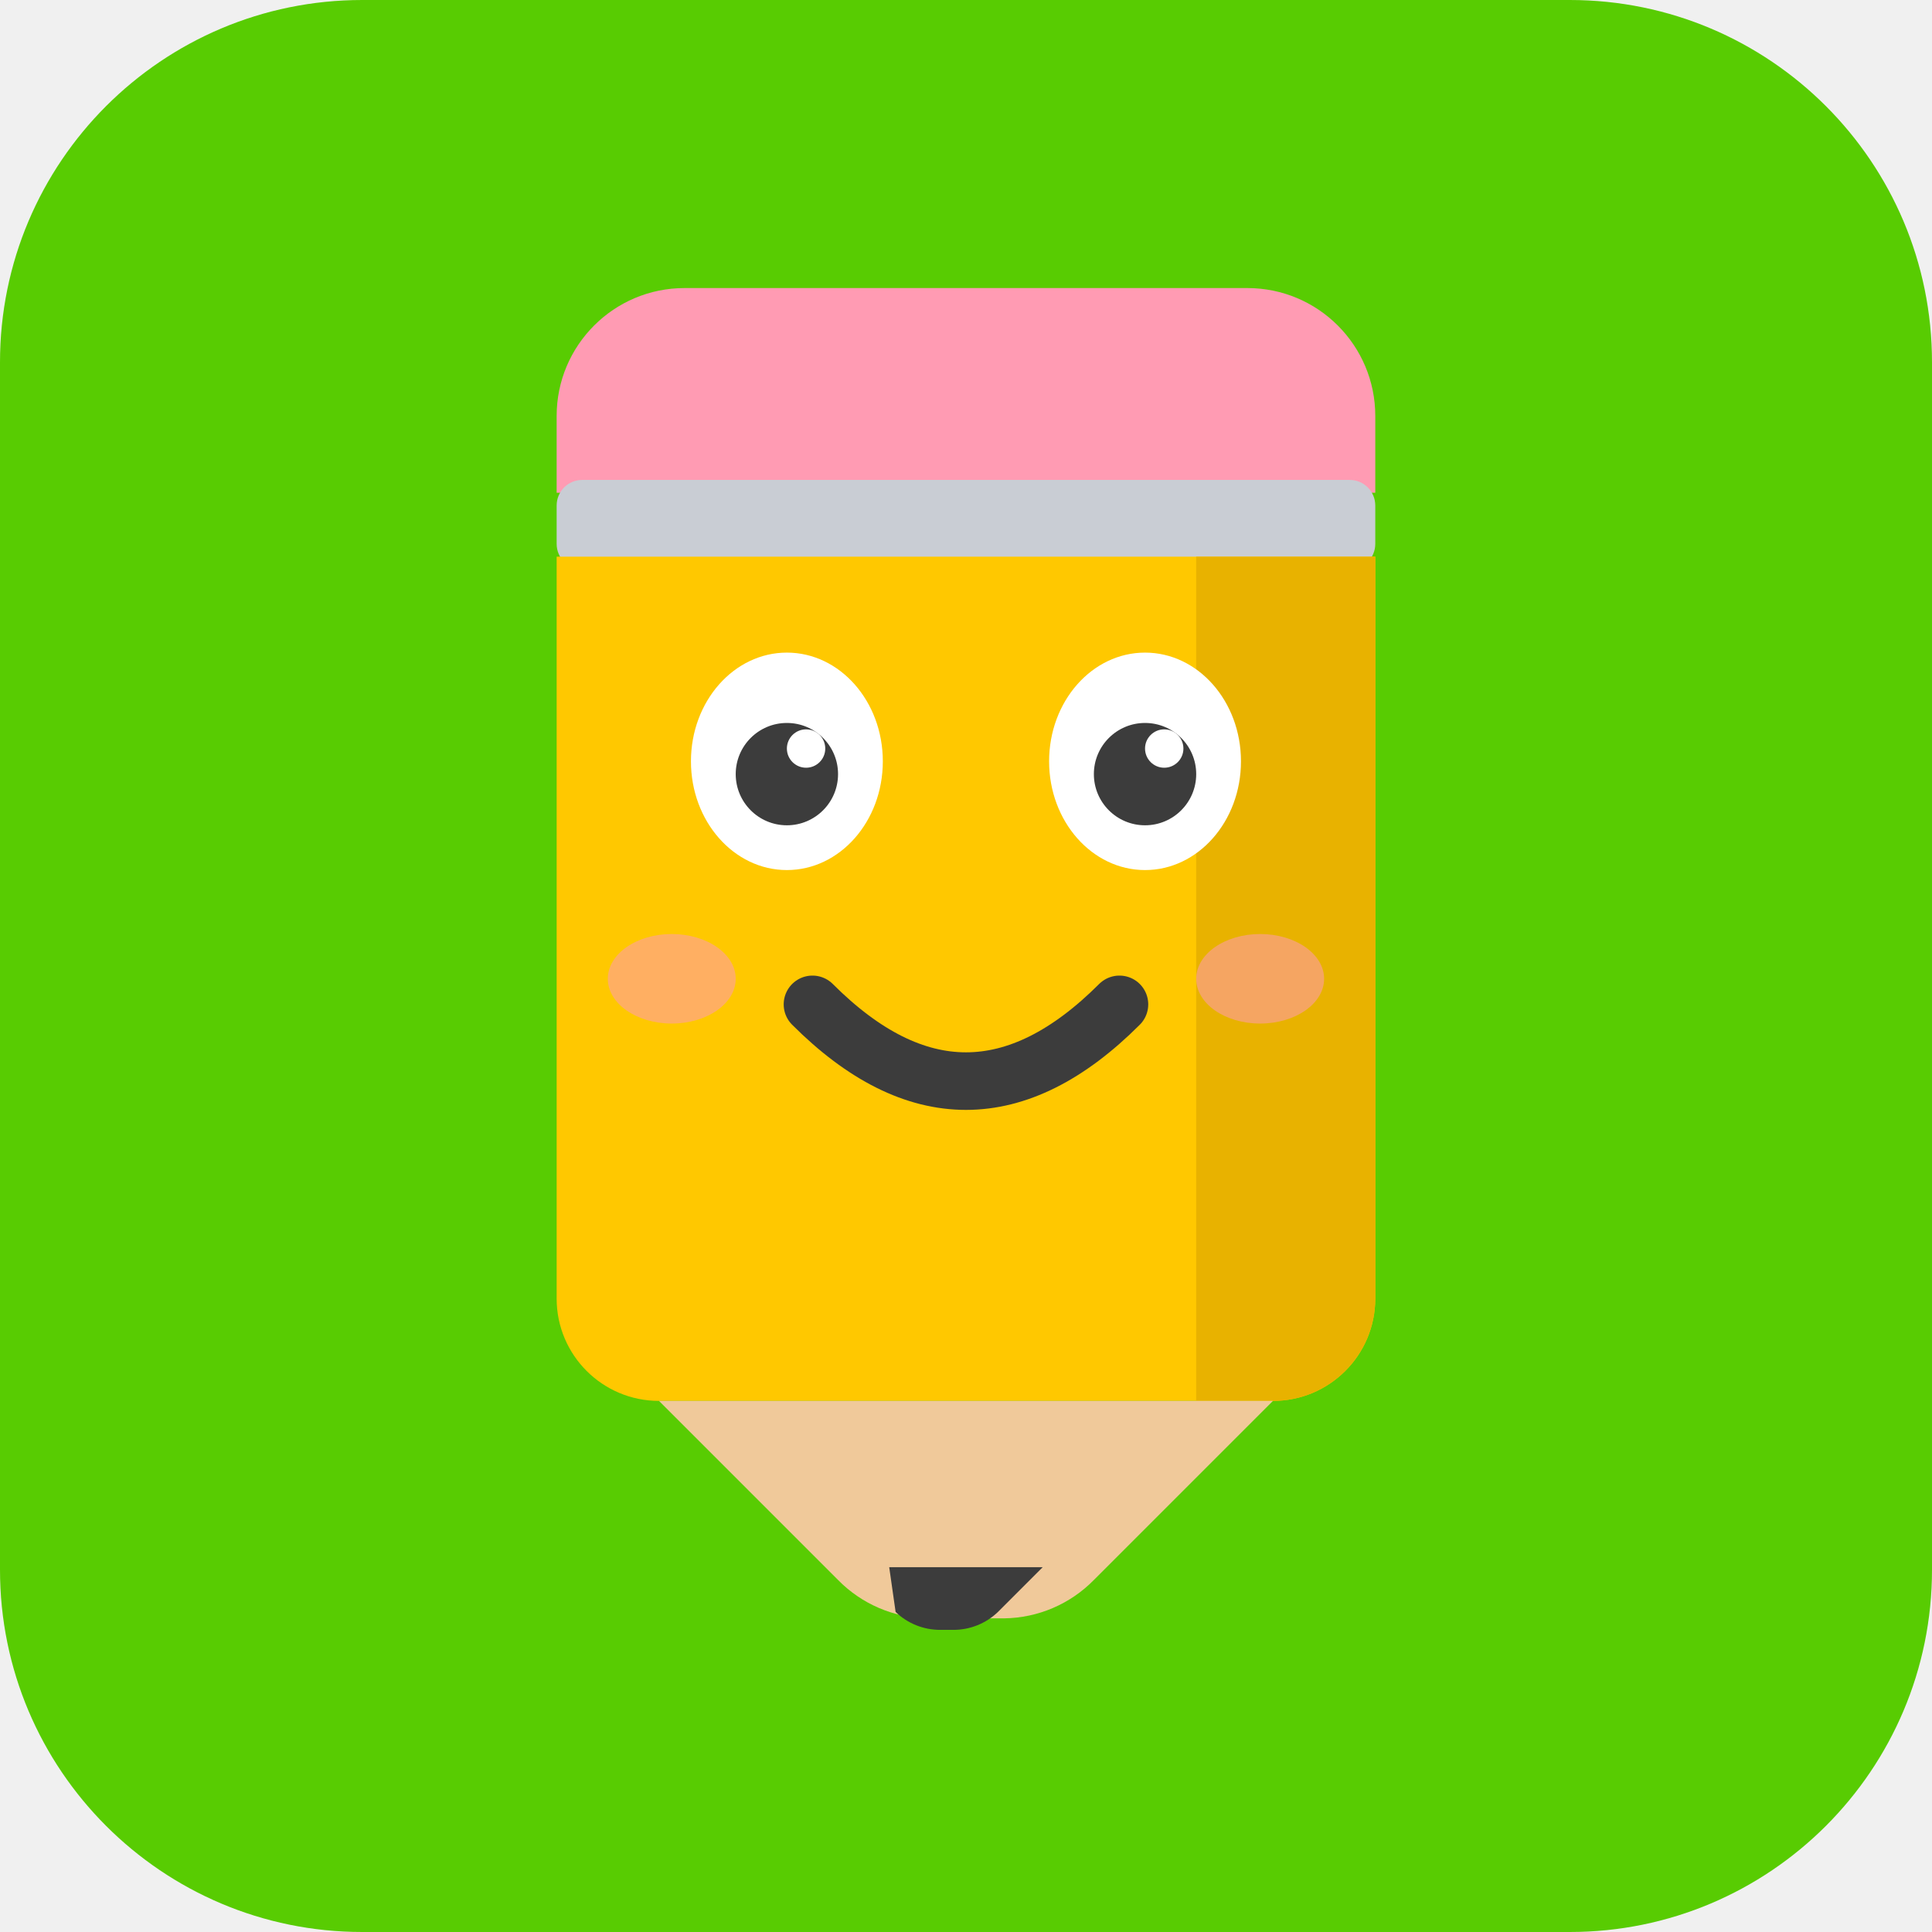
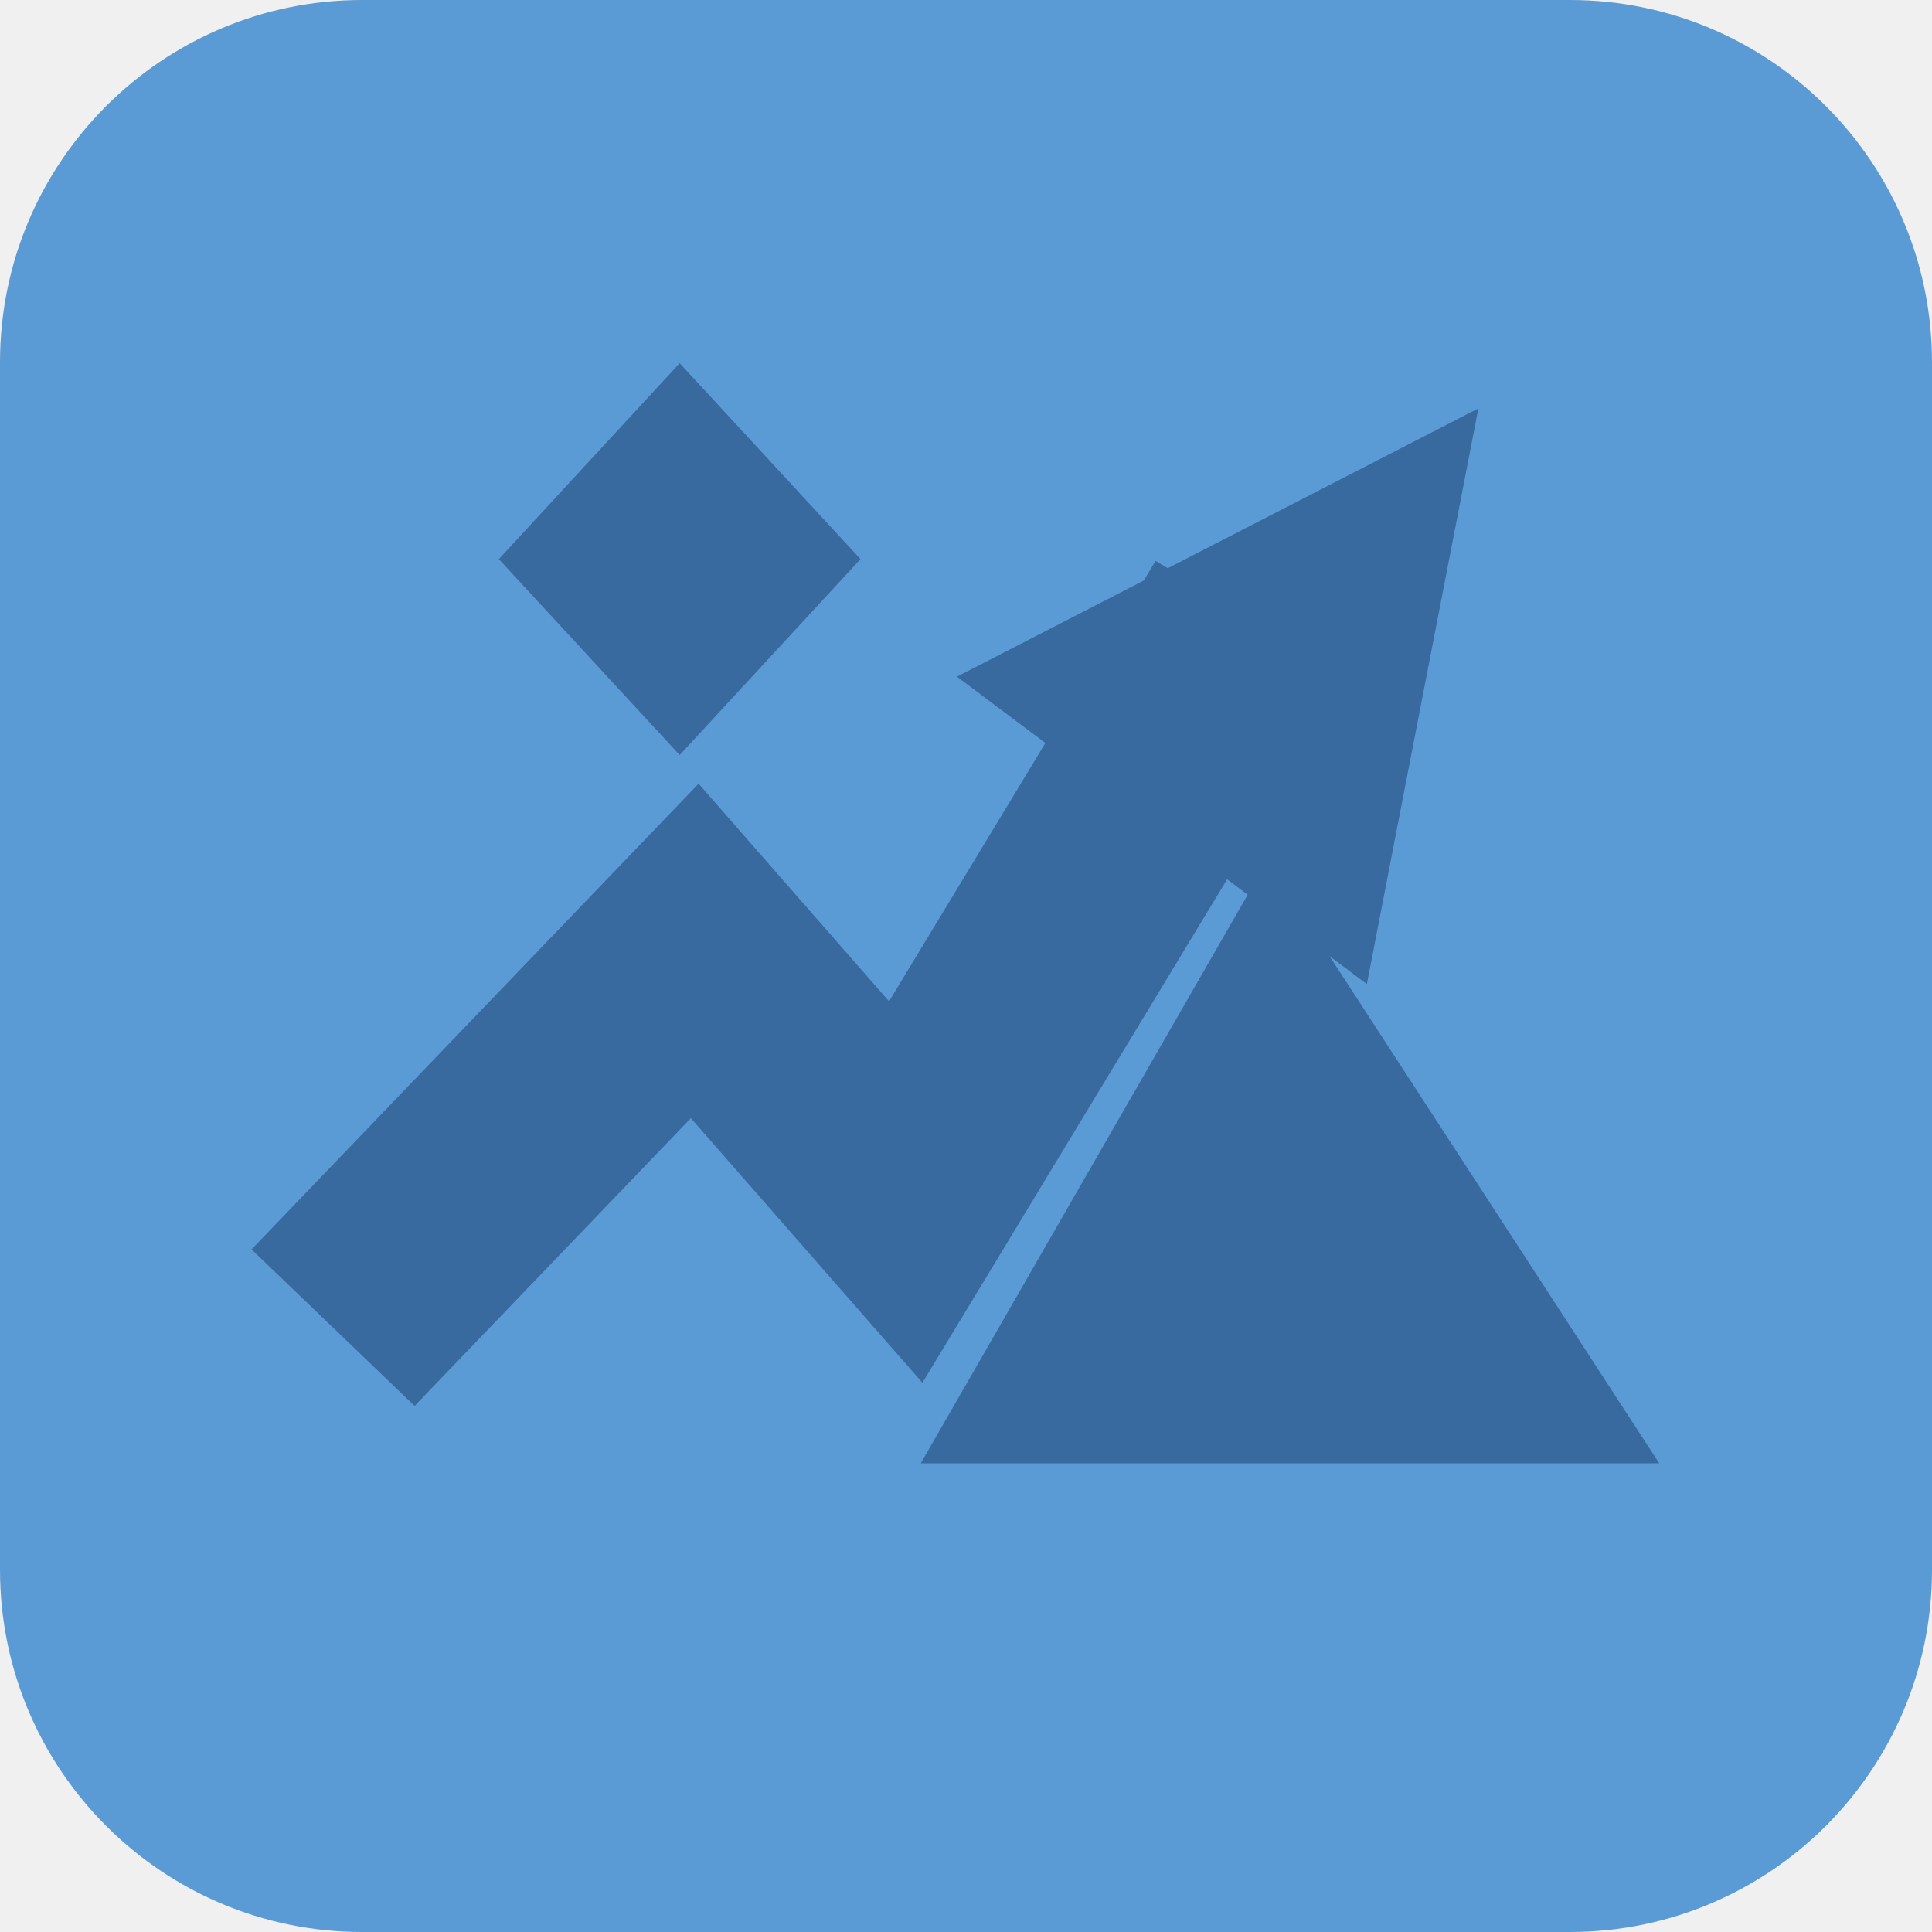
<svg xmlns="http://www.w3.org/2000/svg" viewBox="0 0 512 512" width="512" height="512">
-   <rect width="512" height="512" rx="96" fill="#58CC02" />
-   <g transform="translate(86.5 56.0) scale(3.3898)">
-     <path d="M28 6h44a10 10 0 0 1 10 10v6H18v-6A10 10 0 0 1 28 6Z" fill="#FF9BB3" />
-     <rect x="18" y="21" width="64" height="7" rx="2" fill="#C9CDD4" />
-     <path d="M18 27h64v58a8 8 0 0 1-8 8H26a8 8 0 0 1-8-8V27Z" fill="#FFC800" />
-     <path d="M68 27h14v58a8 8 0 0 1-8 8h-6V27Z" fill="#E8B200" />
-     <path d="M26 93h48l-14 14a10 10 0 0 1-7 3h-6a10 10 0 0 1-7-3L26 93Z" fill="#F0C99A" />
-     <path d="M44 106h12l-3.5 3.5a5 5 0 0 1-3.5 1.4h-1a5 5 0 0 1-3.5-1.4L44 106Z" fill="#3C3C3C" />
-     <ellipse cx="27" cy="60" rx="5" ry="3.5" fill="#FF9BB3" opacity=".55" />
-     <ellipse cx="73" cy="60" rx="5" ry="3.5" fill="#FF9BB3" opacity=".55" />
-     <ellipse cx="36" cy="43" rx="7.5" ry="8.5" fill="#fff" />
-     <ellipse cx="64" cy="43" rx="7.5" ry="8.5" fill="#fff" />
-     <circle cx="36" cy="44" r="4" fill="#3C3C3C" />
-     <circle cx="64" cy="44" r="4" fill="#3C3C3C" />
-     <circle cx="37.5" cy="42" r="1.5" fill="#fff" />
-     <circle cx="65.5" cy="42" r="1.5" fill="#fff" />
-     <path d="M38 62q12 12 24 0" fill="none" stroke="#3C3C3C" stroke-width="4.5" stroke-linecap="round" />
+   <rect width="512" height="512" rx="96" fill="#5B9BD5" />
+   <g transform="translate(56.32 56.32) scale(3.9936)">
+     <g fill="#38699F">
+       <path d="M70 43 L96 83 L47 83 Z" />
+       <path d="M8 74 L32 49 L46 65 L69 27" fill="none" stroke="#38699F" stroke-width="15" stroke-linejoin="miter" stroke-linecap="butt" />
+       <path d="M84 13 L76.6 51.2 L49.4 30.8 Z" />
+       <path d="M31 10 L43 23 L31 36 L19 23 Z" />
+     </g>
  </g>
</svg>
